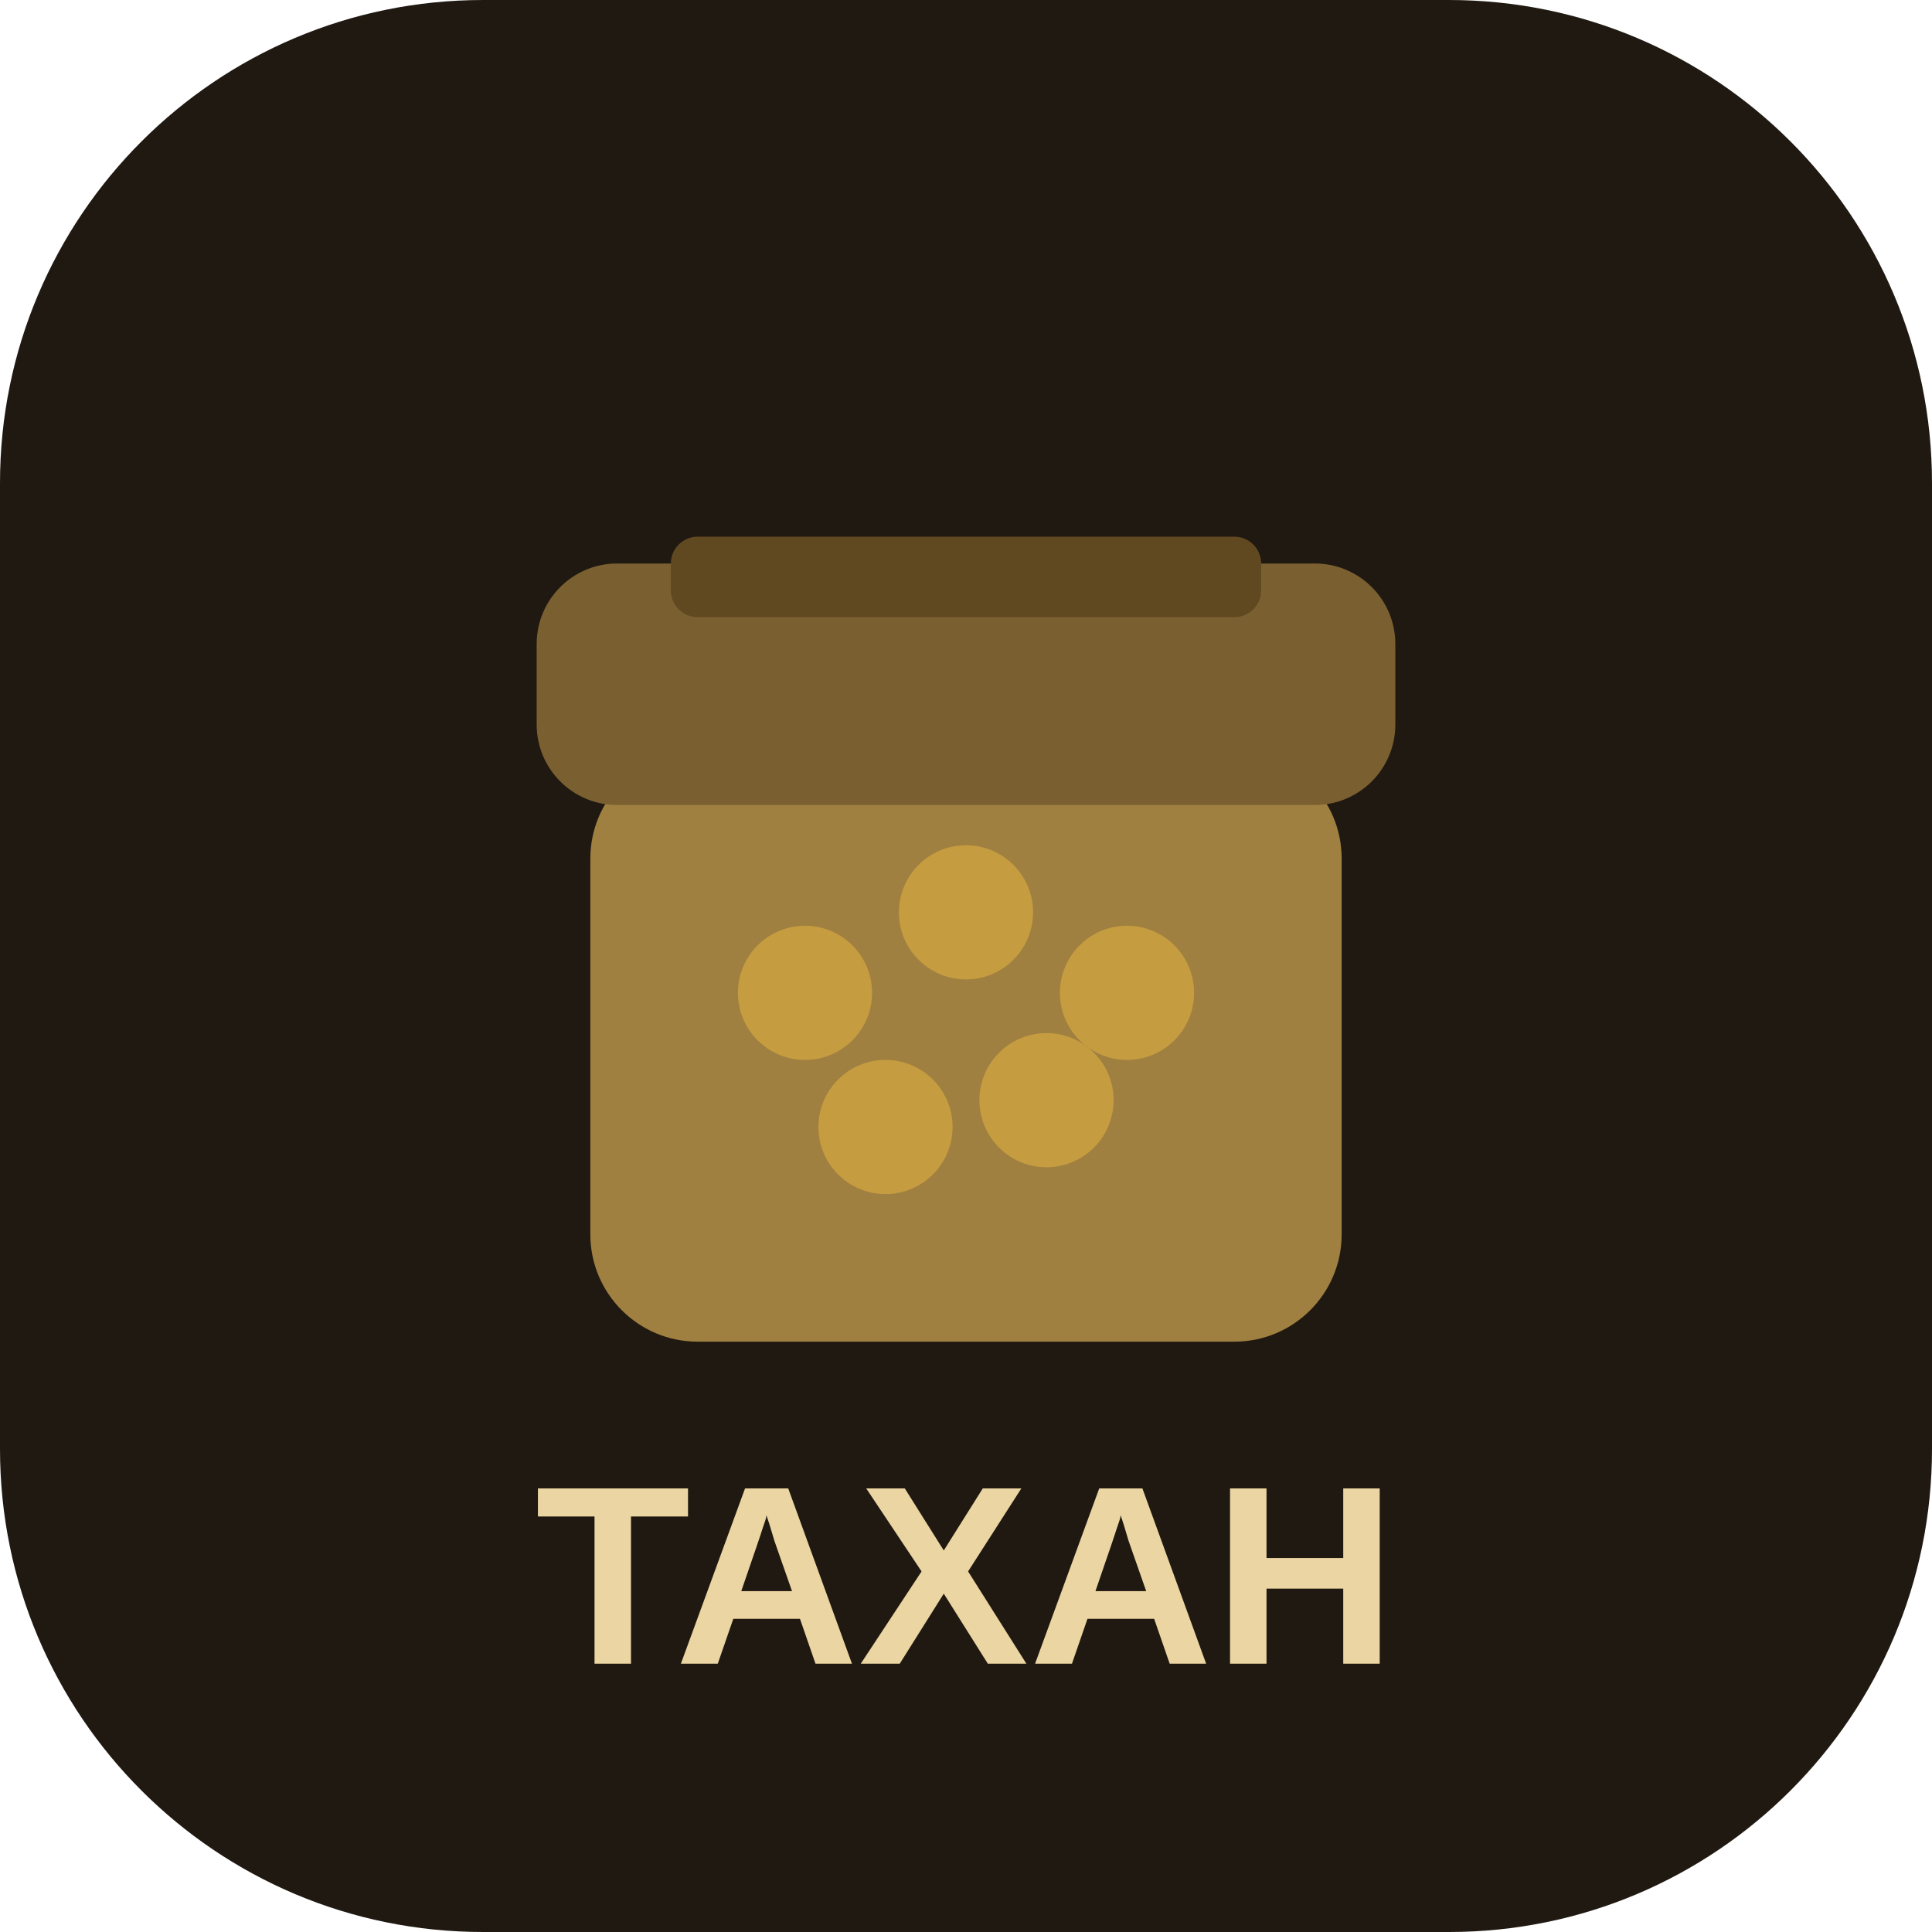
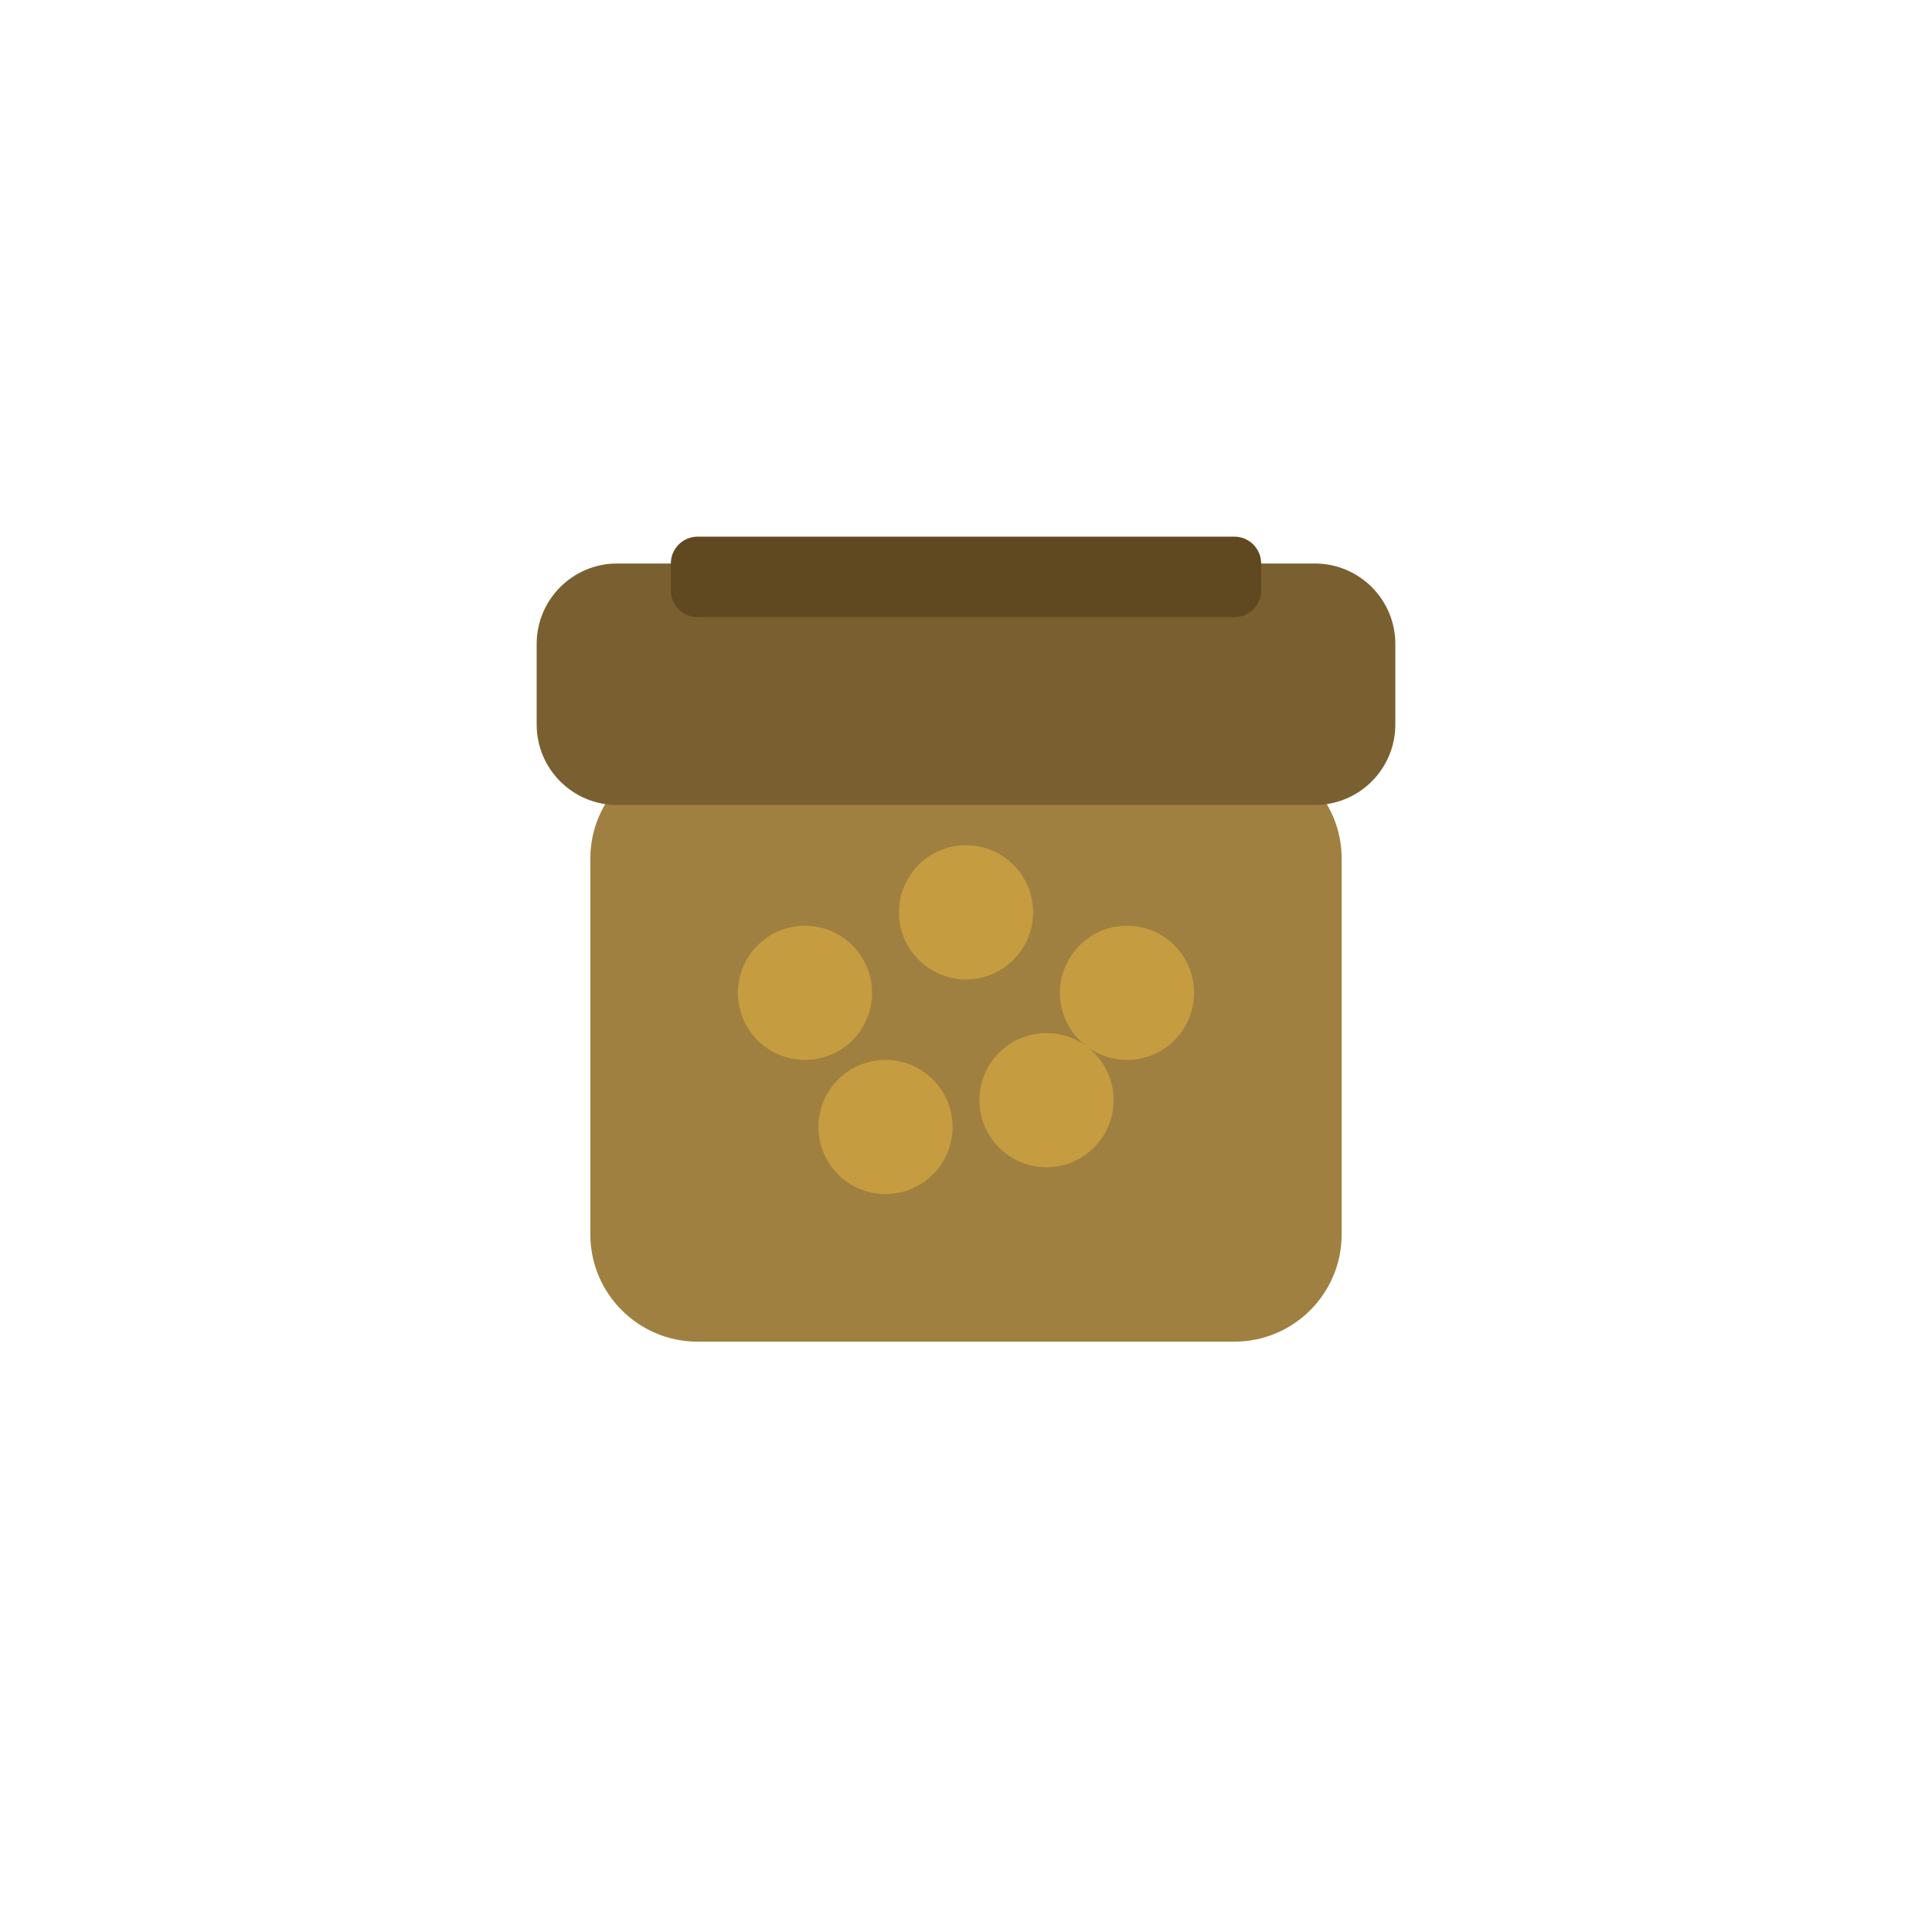
<svg xmlns="http://www.w3.org/2000/svg" viewBox="0 0 72 72">
-   <rect width="72" height="72" rx="18" fill="#201912" />
  <rect x="22" y="28" width="28" height="22" rx="4" fill="#a08040" />
  <rect x="20" y="21" width="32" height="9" rx="3" fill="#7a6030" />
  <rect x="25" y="20" width="22" height="3" rx="1" fill="#604820" />
  <circle cx="30" cy="37" r="2.5" fill="#d4a840" opacity="0.7" />
  <circle cx="36" cy="34" r="2.5" fill="#d4a840" opacity="0.7" />
  <circle cx="42" cy="37" r="2.5" fill="#d4a840" opacity="0.7" />
  <circle cx="33" cy="42" r="2.5" fill="#d4a840" opacity="0.7" />
  <circle cx="39" cy="41" r="2.5" fill="#d4a840" opacity="0.7" />
-   <text x="36" y="62" text-anchor="middle" font-size="9.5" font-weight="700" fill="#ebd5a2" font-family="Segoe UI, Arial, sans-serif">ТАХАН</text>
</svg>
